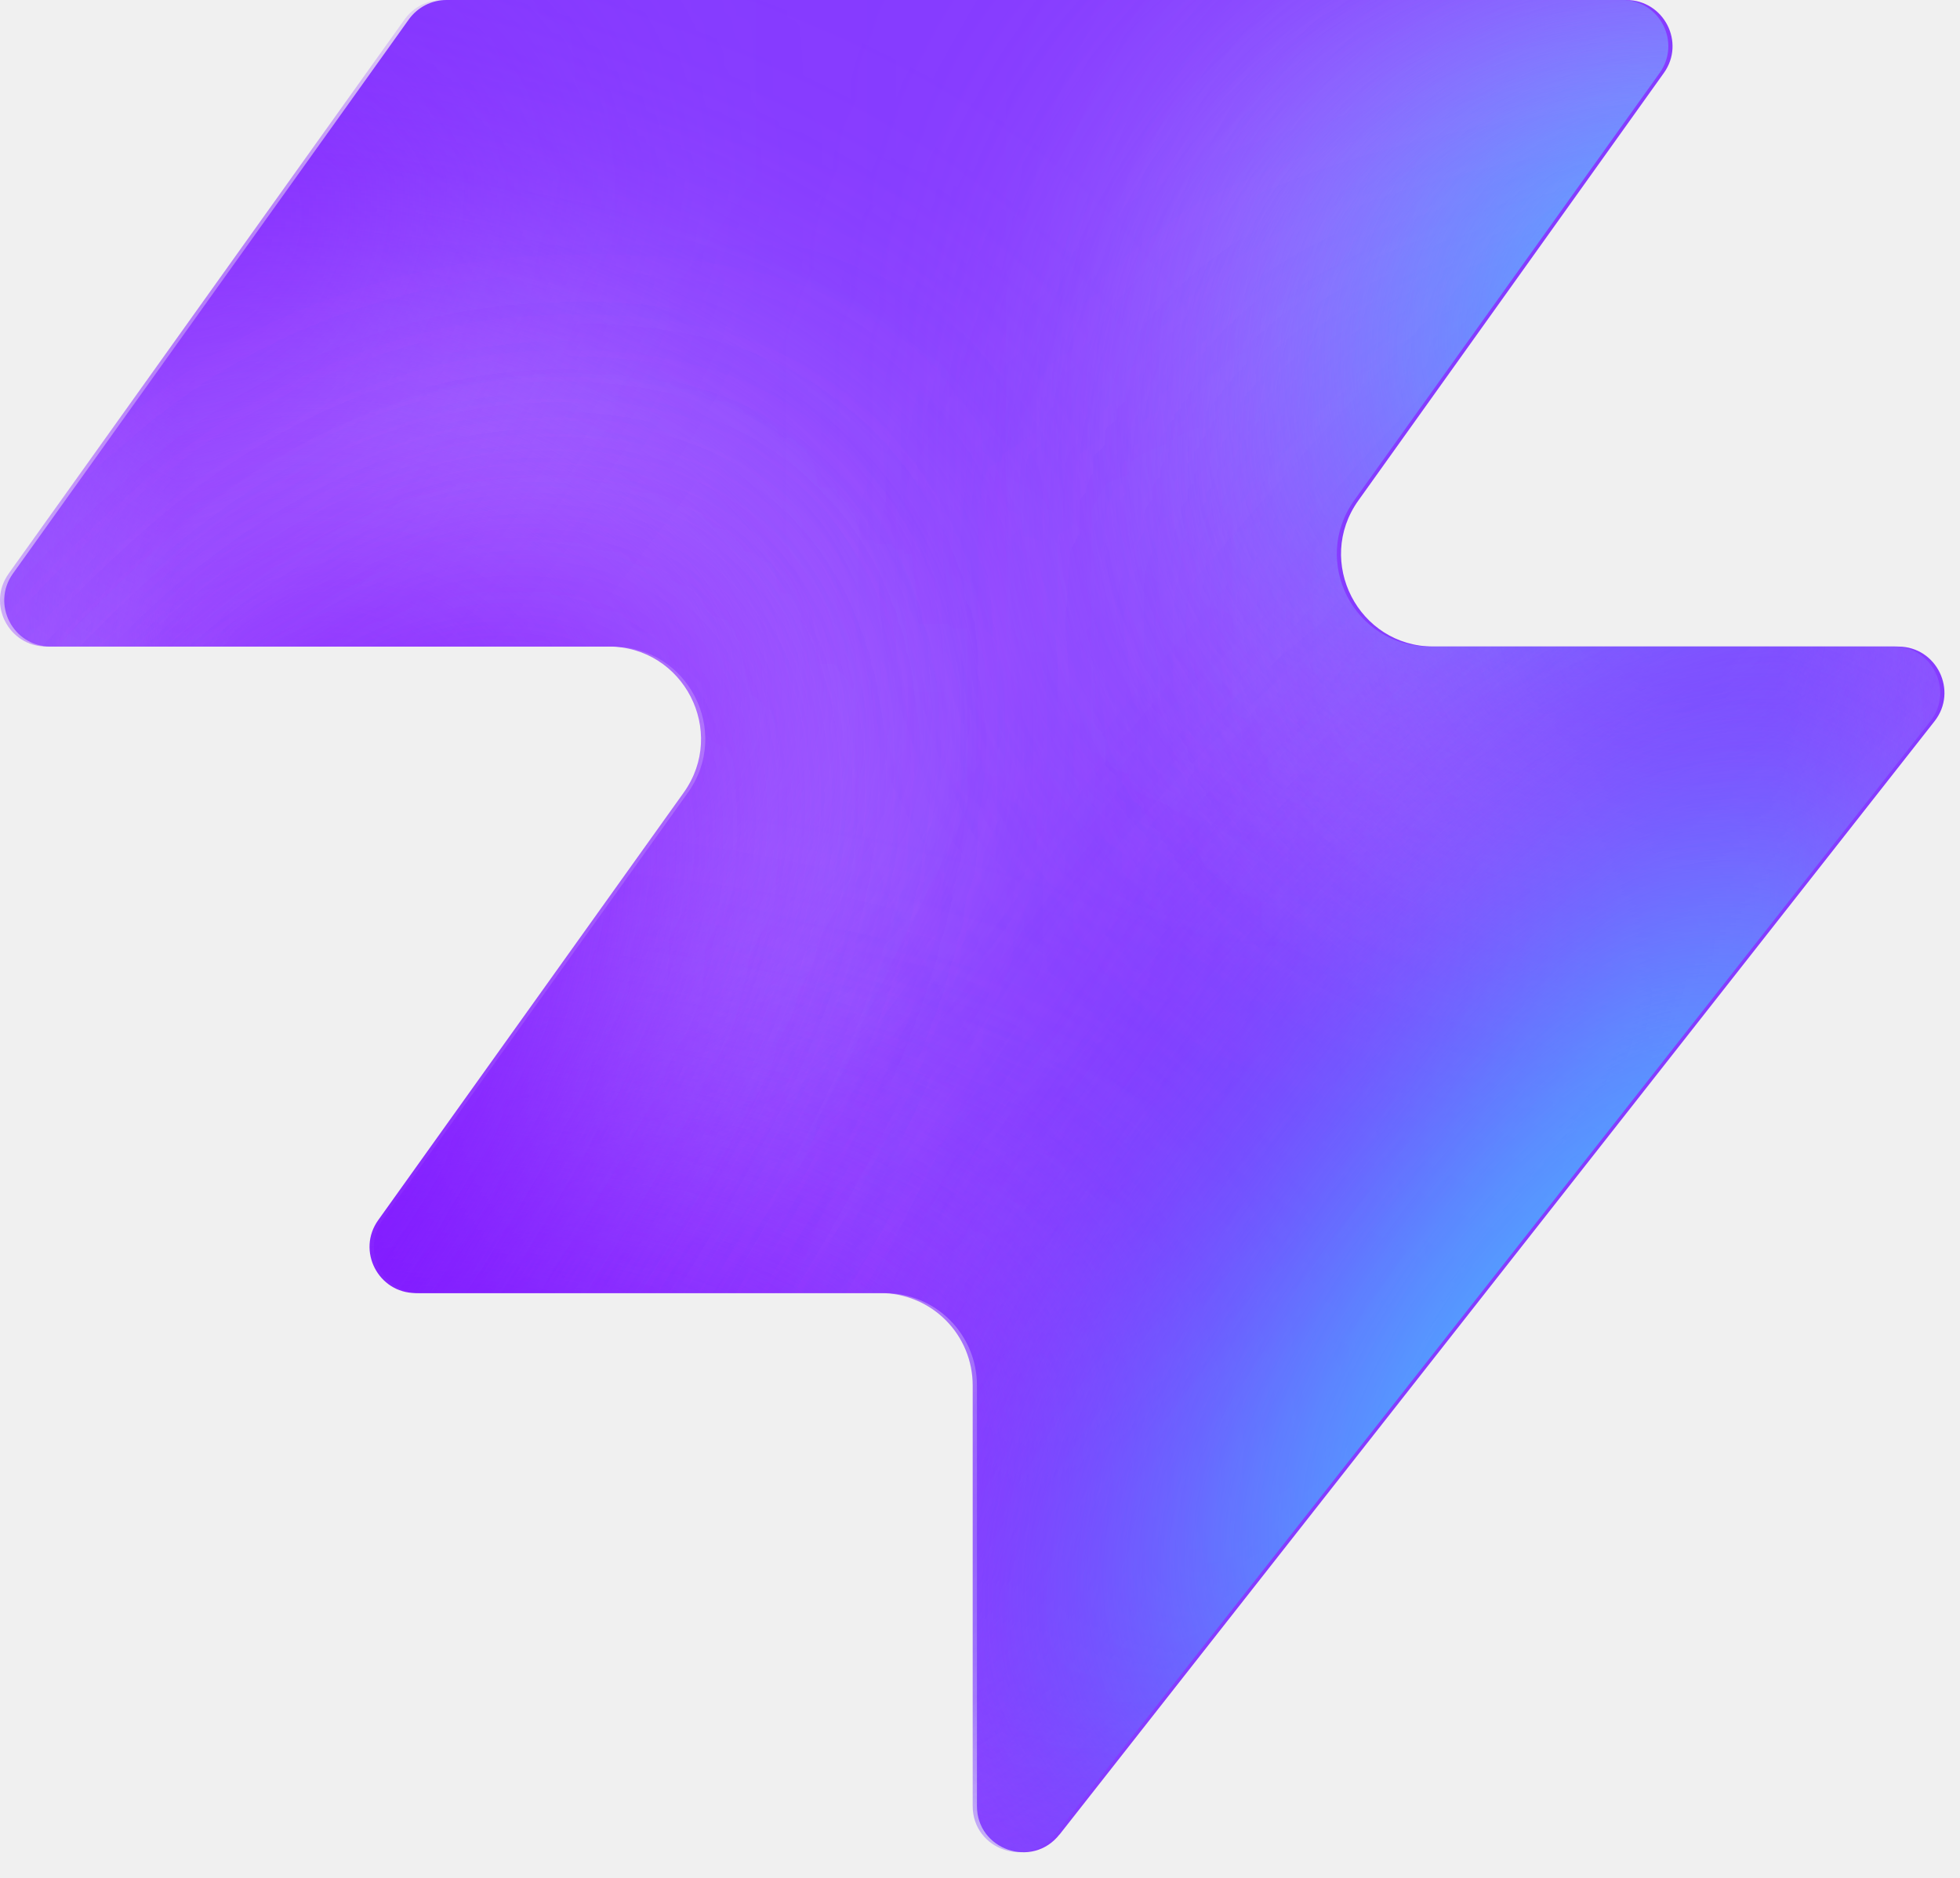
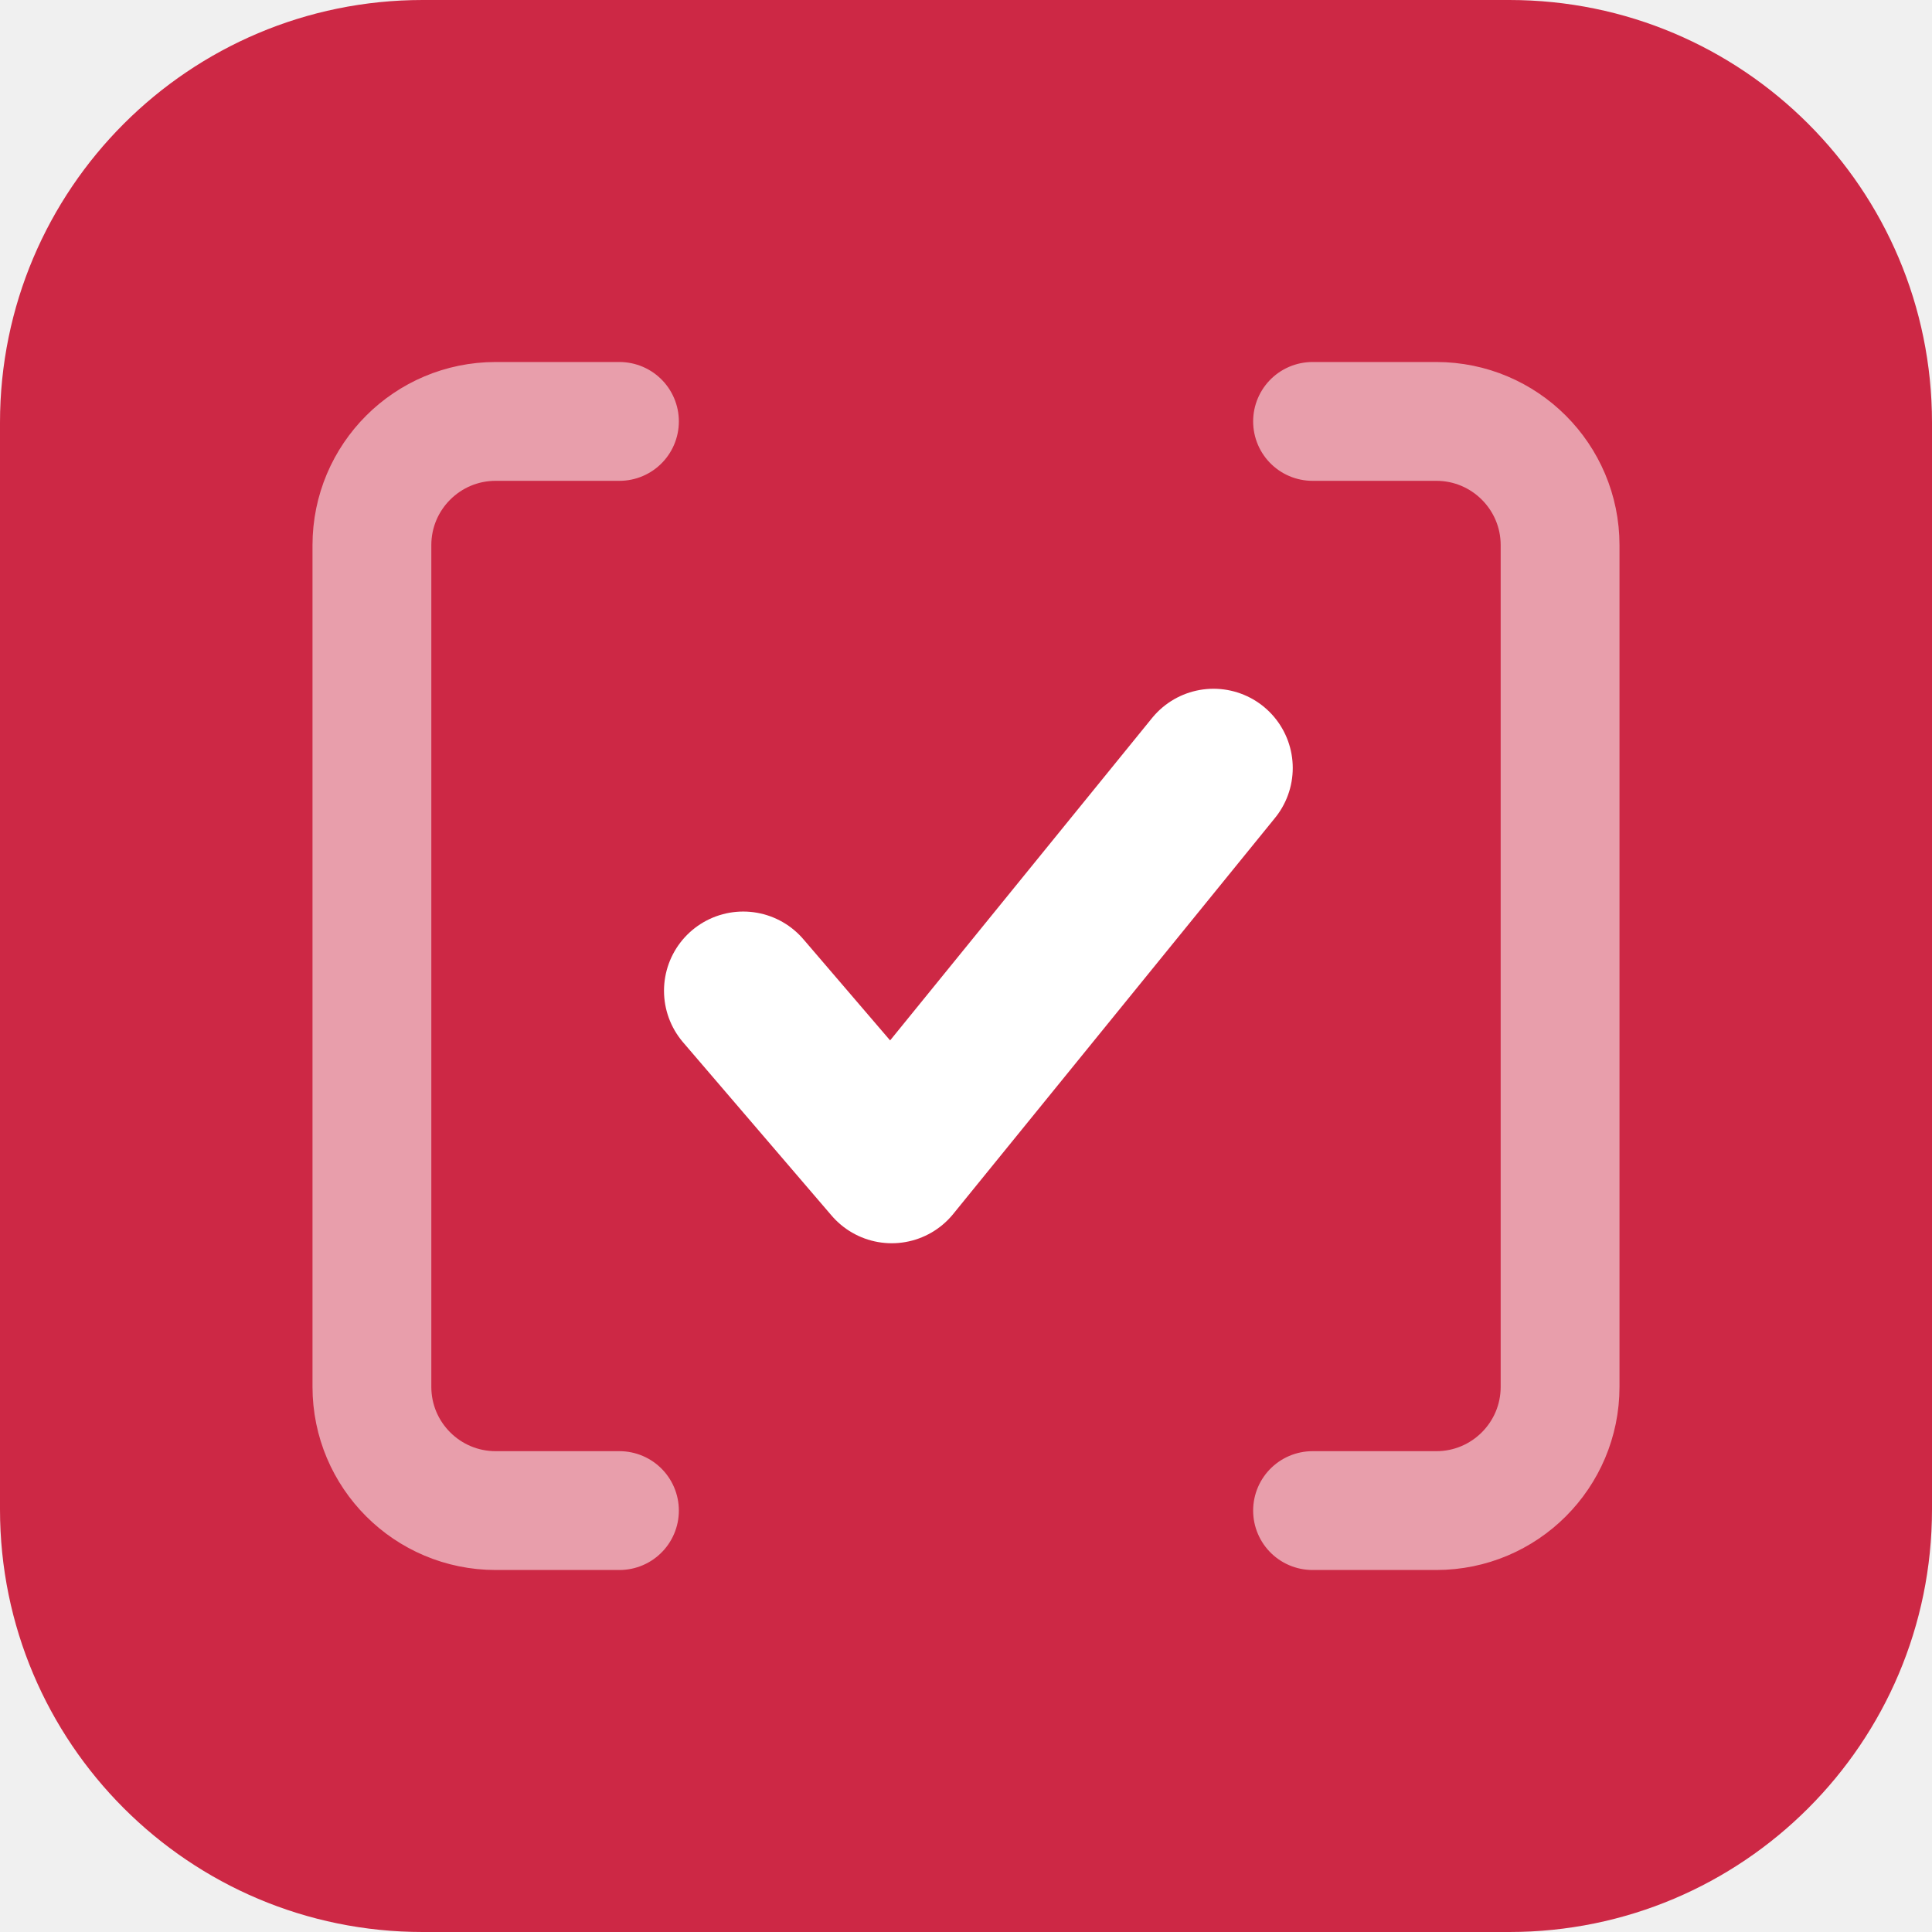
- <svg xmlns="http://www.w3.org/2000/svg" width="48" height="46" fill="none" viewBox="0 0 48 46">
-   <path fill="#863bff" d="M25.946 44.938c-.664.845-2.021.375-2.021-.698V33.937a2.26 2.26 0 0 0-2.262-2.262H10.287c-.92 0-1.456-1.04-.92-1.788l7.48-10.471c1.07-1.497 0-3.578-1.842-3.578H1.237c-.92 0-1.456-1.04-.92-1.788L10.013.474c.214-.297.556-.474.92-.474h28.894c.92 0 1.456 1.04.92 1.788l-7.48 10.471c-1.07 1.498 0 3.579 1.842 3.579h11.377c.943 0 1.473 1.088.89 1.83L25.947 44.94z" style="fill:#863bff;fill:color(display-p3 .525 .23 1);fill-opacity:1" />
-   <mask id="a" width="48" height="46" x="0" y="0" maskUnits="userSpaceOnUse" style="mask-type:alpha">
-     <path fill="#000" d="M25.842 44.938c-.664.844-2.021.375-2.021-.698V33.937a2.26 2.26 0 0 0-2.262-2.262H10.183c-.92 0-1.456-1.04-.92-1.788l7.48-10.471c1.07-1.498 0-3.579-1.842-3.579H1.133c-.92 0-1.456-1.04-.92-1.787L9.91.473c.214-.297.556-.474.92-.474h28.894c.92 0 1.456 1.04.92 1.788l-7.48 10.471c-1.07 1.498 0 3.578 1.842 3.578h11.377c.943 0 1.473 1.088.89 1.832L25.843 44.94z" style="fill:#000;fill-opacity:1" />
-   </mask>
-   <g mask="url(#a)">
-     <g filter="url(#b)">
-       <ellipse cx="5.508" cy="14.704" fill="#ede6ff" rx="5.508" ry="14.704" style="fill:#ede6ff;fill:color(display-p3 .927 .903 1);fill-opacity:1" transform="matrix(.00324 1 1 -.00324 -4.47 31.516)" />
-     </g>
-     <g filter="url(#c)">
-       <ellipse cx="10.399" cy="29.851" fill="#ede6ff" rx="10.399" ry="29.851" style="fill:#ede6ff;fill:color(display-p3 .927 .903 1);fill-opacity:1" transform="matrix(.00324 1 1 -.00324 -39.328 7.883)" />
-     </g>
-     <g filter="url(#d)">
-       <ellipse cx="5.508" cy="30.487" fill="#7e14ff" rx="5.508" ry="30.487" style="fill:#7e14ff;fill:color(display-p3 .492 .077 1);fill-opacity:1" transform="rotate(89.814 -25.913 -14.639)scale(1 -1)" />
-     </g>
-     <g filter="url(#e)">
-       <ellipse cx="5.508" cy="30.599" fill="#7e14ff" rx="5.508" ry="30.599" style="fill:#7e14ff;fill:color(display-p3 .492 .077 1);fill-opacity:1" transform="rotate(89.814 -32.644 -3.334)scale(1 -1)" />
-     </g>
-     <g filter="url(#f)">
-       <ellipse cx="5.508" cy="30.599" fill="#7e14ff" rx="5.508" ry="30.599" style="fill:#7e14ff;fill:color(display-p3 .492 .077 1);fill-opacity:1" transform="matrix(.00324 1 1 -.00324 -34.34 30.47)" />
-     </g>
-     <g filter="url(#g)">
-       <ellipse cx="14.072" cy="22.078" fill="#ede6ff" rx="14.072" ry="22.078" style="fill:#ede6ff;fill:color(display-p3 .927 .903 1);fill-opacity:1" transform="rotate(93.35 24.506 48.493)scale(-1 1)" />
-     </g>
-     <g filter="url(#h)">
-       <ellipse cx="3.47" cy="21.501" fill="#7e14ff" rx="3.47" ry="21.501" style="fill:#7e14ff;fill:color(display-p3 .492 .077 1);fill-opacity:1" transform="rotate(89.009 28.708 47.59)scale(-1 1)" />
-     </g>
-     <g filter="url(#i)">
-       <ellipse cx="3.47" cy="21.501" fill="#7e14ff" rx="3.47" ry="21.501" style="fill:#7e14ff;fill:color(display-p3 .492 .077 1);fill-opacity:1" transform="rotate(89.009 28.708 47.59)scale(-1 1)" />
-     </g>
-     <g filter="url(#j)">
-       <ellipse cx=".387" cy="8.972" fill="#7e14ff" rx="4.407" ry="29.108" style="fill:#7e14ff;fill:color(display-p3 .492 .077 1);fill-opacity:1" transform="rotate(39.51 .387 8.972)" />
-     </g>
-     <g filter="url(#k)">
-       <ellipse cx="47.523" cy="-6.092" fill="#7e14ff" rx="4.407" ry="29.108" style="fill:#7e14ff;fill:color(display-p3 .492 .077 1);fill-opacity:1" transform="rotate(37.892 47.523 -6.092)" />
-     </g>
-     <g filter="url(#l)">
-       <ellipse cx="41.412" cy="6.333" fill="#47bfff" rx="5.971" ry="9.665" style="fill:#47bfff;fill:color(display-p3 .28 .748 1);fill-opacity:1" transform="rotate(37.892 41.412 6.333)" />
-     </g>
-     <g filter="url(#m)">
-       <ellipse cx="-1.879" cy="38.332" fill="#7e14ff" rx="4.407" ry="29.108" style="fill:#7e14ff;fill:color(display-p3 .492 .077 1);fill-opacity:1" transform="rotate(37.892 -1.88 38.332)" />
-     </g>
-     <g filter="url(#n)">
-       <ellipse cx="-1.879" cy="38.332" fill="#7e14ff" rx="4.407" ry="29.108" style="fill:#7e14ff;fill:color(display-p3 .492 .077 1);fill-opacity:1" transform="rotate(37.892 -1.88 38.332)" />
-     </g>
-     <g filter="url(#o)">
-       <ellipse cx="35.651" cy="29.907" fill="#7e14ff" rx="4.407" ry="29.108" style="fill:#7e14ff;fill:color(display-p3 .492 .077 1);fill-opacity:1" transform="rotate(37.892 35.651 29.907)" />
-     </g>
-     <g filter="url(#p)">
-       <ellipse cx="38.418" cy="32.4" fill="#47bfff" rx="5.971" ry="15.297" style="fill:#47bfff;fill:color(display-p3 .28 .748 1);fill-opacity:1" transform="rotate(37.892 38.418 32.4)" />
-     </g>
+ <svg xmlns="http://www.w3.org/2000/svg" width="32" height="32" viewBox="0 0 32 32" fill="none" role="img">
+   <rect width="32" height="32" rx="7" fill="#cd2845" />
+   <g transform="translate(2.88 2.88) scale(0.82)">
+     <path d="M9 5H6.5A2.5 2.5 0 0 0 4 7.5v17A2.5 2.5 0 0 0 6.5 27H9M23 5h2.5A2.5 2.5 0 0 1 28 7.5v17a2.5 2.5 0 0 1-2.5 2.5H23" stroke="#ffffff" stroke-opacity="0.55" stroke-width="2.4" stroke-linecap="round" />
+     <path d="M11.5 16.5 14.5 20l6.5-8" stroke="#ffffff" stroke-width="3.2" stroke-linecap="round" stroke-linejoin="round" />
  </g>
-   <defs>
-     <filter id="b" width="60.045" height="41.654" x="-19.77" y="16.149" color-interpolation-filters="sRGB" filterUnits="userSpaceOnUse">
-       <feFlood flood-opacity="0" result="BackgroundImageFix" />
-       <feBlend in="SourceGraphic" in2="BackgroundImageFix" result="shape" />
-       <feGaussianBlur result="effect1_foregroundBlur_2002_17158" stdDeviation="7.659" />
-     </filter>
-     <filter id="c" width="90.34" height="51.437" x="-54.613" y="-7.533" color-interpolation-filters="sRGB" filterUnits="userSpaceOnUse">
-       <feFlood flood-opacity="0" result="BackgroundImageFix" />
-       <feBlend in="SourceGraphic" in2="BackgroundImageFix" result="shape" />
-       <feGaussianBlur result="effect1_foregroundBlur_2002_17158" stdDeviation="7.659" />
-     </filter>
-     <filter id="d" width="79.355" height="29.4" x="-49.64" y="2.03" color-interpolation-filters="sRGB" filterUnits="userSpaceOnUse">
-       <feFlood flood-opacity="0" result="BackgroundImageFix" />
-       <feBlend in="SourceGraphic" in2="BackgroundImageFix" result="shape" />
-       <feGaussianBlur result="effect1_foregroundBlur_2002_17158" stdDeviation="4.596" />
-     </filter>
-     <filter id="e" width="79.579" height="29.4" x="-45.045" y="20.029" color-interpolation-filters="sRGB" filterUnits="userSpaceOnUse">
-       <feFlood flood-opacity="0" result="BackgroundImageFix" />
-       <feBlend in="SourceGraphic" in2="BackgroundImageFix" result="shape" />
-       <feGaussianBlur result="effect1_foregroundBlur_2002_17158" stdDeviation="4.596" />
-     </filter>
-     <filter id="f" width="79.579" height="29.4" x="-43.513" y="21.178" color-interpolation-filters="sRGB" filterUnits="userSpaceOnUse">
-       <feFlood flood-opacity="0" result="BackgroundImageFix" />
-       <feBlend in="SourceGraphic" in2="BackgroundImageFix" result="shape" />
-       <feGaussianBlur result="effect1_foregroundBlur_2002_17158" stdDeviation="4.596" />
-     </filter>
-     <filter id="g" width="74.749" height="58.852" x="15.756" y="-17.901" color-interpolation-filters="sRGB" filterUnits="userSpaceOnUse">
-       <feFlood flood-opacity="0" result="BackgroundImageFix" />
-       <feBlend in="SourceGraphic" in2="BackgroundImageFix" result="shape" />
-       <feGaussianBlur result="effect1_foregroundBlur_2002_17158" stdDeviation="7.659" />
-     </filter>
-     <filter id="h" width="61.377" height="25.362" x="23.548" y="2.284" color-interpolation-filters="sRGB" filterUnits="userSpaceOnUse">
-       <feFlood flood-opacity="0" result="BackgroundImageFix" />
-       <feBlend in="SourceGraphic" in2="BackgroundImageFix" result="shape" />
-       <feGaussianBlur result="effect1_foregroundBlur_2002_17158" stdDeviation="4.596" />
-     </filter>
-     <filter id="i" width="61.377" height="25.362" x="23.548" y="2.284" color-interpolation-filters="sRGB" filterUnits="userSpaceOnUse">
-       <feFlood flood-opacity="0" result="BackgroundImageFix" />
-       <feBlend in="SourceGraphic" in2="BackgroundImageFix" result="shape" />
-       <feGaussianBlur result="effect1_foregroundBlur_2002_17158" stdDeviation="4.596" />
-     </filter>
-     <filter id="j" width="56.045" height="63.649" x="-27.636" y="-22.853" color-interpolation-filters="sRGB" filterUnits="userSpaceOnUse">
-       <feFlood flood-opacity="0" result="BackgroundImageFix" />
-       <feBlend in="SourceGraphic" in2="BackgroundImageFix" result="shape" />
-       <feGaussianBlur result="effect1_foregroundBlur_2002_17158" stdDeviation="4.596" />
-     </filter>
-     <filter id="k" width="54.814" height="64.646" x="20.116" y="-38.415" color-interpolation-filters="sRGB" filterUnits="userSpaceOnUse">
-       <feFlood flood-opacity="0" result="BackgroundImageFix" />
-       <feBlend in="SourceGraphic" in2="BackgroundImageFix" result="shape" />
-       <feGaussianBlur result="effect1_foregroundBlur_2002_17158" stdDeviation="4.596" />
-     </filter>
-     <filter id="l" width="33.541" height="35.313" x="24.641" y="-11.323" color-interpolation-filters="sRGB" filterUnits="userSpaceOnUse">
-       <feFlood flood-opacity="0" result="BackgroundImageFix" />
-       <feBlend in="SourceGraphic" in2="BackgroundImageFix" result="shape" />
-       <feGaussianBlur result="effect1_foregroundBlur_2002_17158" stdDeviation="4.596" />
-     </filter>
-     <filter id="m" width="54.814" height="64.646" x="-29.286" y="6.009" color-interpolation-filters="sRGB" filterUnits="userSpaceOnUse">
-       <feFlood flood-opacity="0" result="BackgroundImageFix" />
-       <feBlend in="SourceGraphic" in2="BackgroundImageFix" result="shape" />
-       <feGaussianBlur result="effect1_foregroundBlur_2002_17158" stdDeviation="4.596" />
-     </filter>
-     <filter id="n" width="54.814" height="64.646" x="-29.286" y="6.009" color-interpolation-filters="sRGB" filterUnits="userSpaceOnUse">
-       <feFlood flood-opacity="0" result="BackgroundImageFix" />
-       <feBlend in="SourceGraphic" in2="BackgroundImageFix" result="shape" />
-       <feGaussianBlur result="effect1_foregroundBlur_2002_17158" stdDeviation="4.596" />
-     </filter>
-     <filter id="o" width="54.814" height="64.646" x="8.244" y="-2.416" color-interpolation-filters="sRGB" filterUnits="userSpaceOnUse">
-       <feFlood flood-opacity="0" result="BackgroundImageFix" />
-       <feBlend in="SourceGraphic" in2="BackgroundImageFix" result="shape" />
-       <feGaussianBlur result="effect1_foregroundBlur_2002_17158" stdDeviation="4.596" />
-     </filter>
-     <filter id="p" width="39.409" height="43.623" x="18.713" y="10.588" color-interpolation-filters="sRGB" filterUnits="userSpaceOnUse">
-       <feFlood flood-opacity="0" result="BackgroundImageFix" />
-       <feBlend in="SourceGraphic" in2="BackgroundImageFix" result="shape" />
-       <feGaussianBlur result="effect1_foregroundBlur_2002_17158" stdDeviation="4.596" />
-     </filter>
-   </defs>
</svg>
